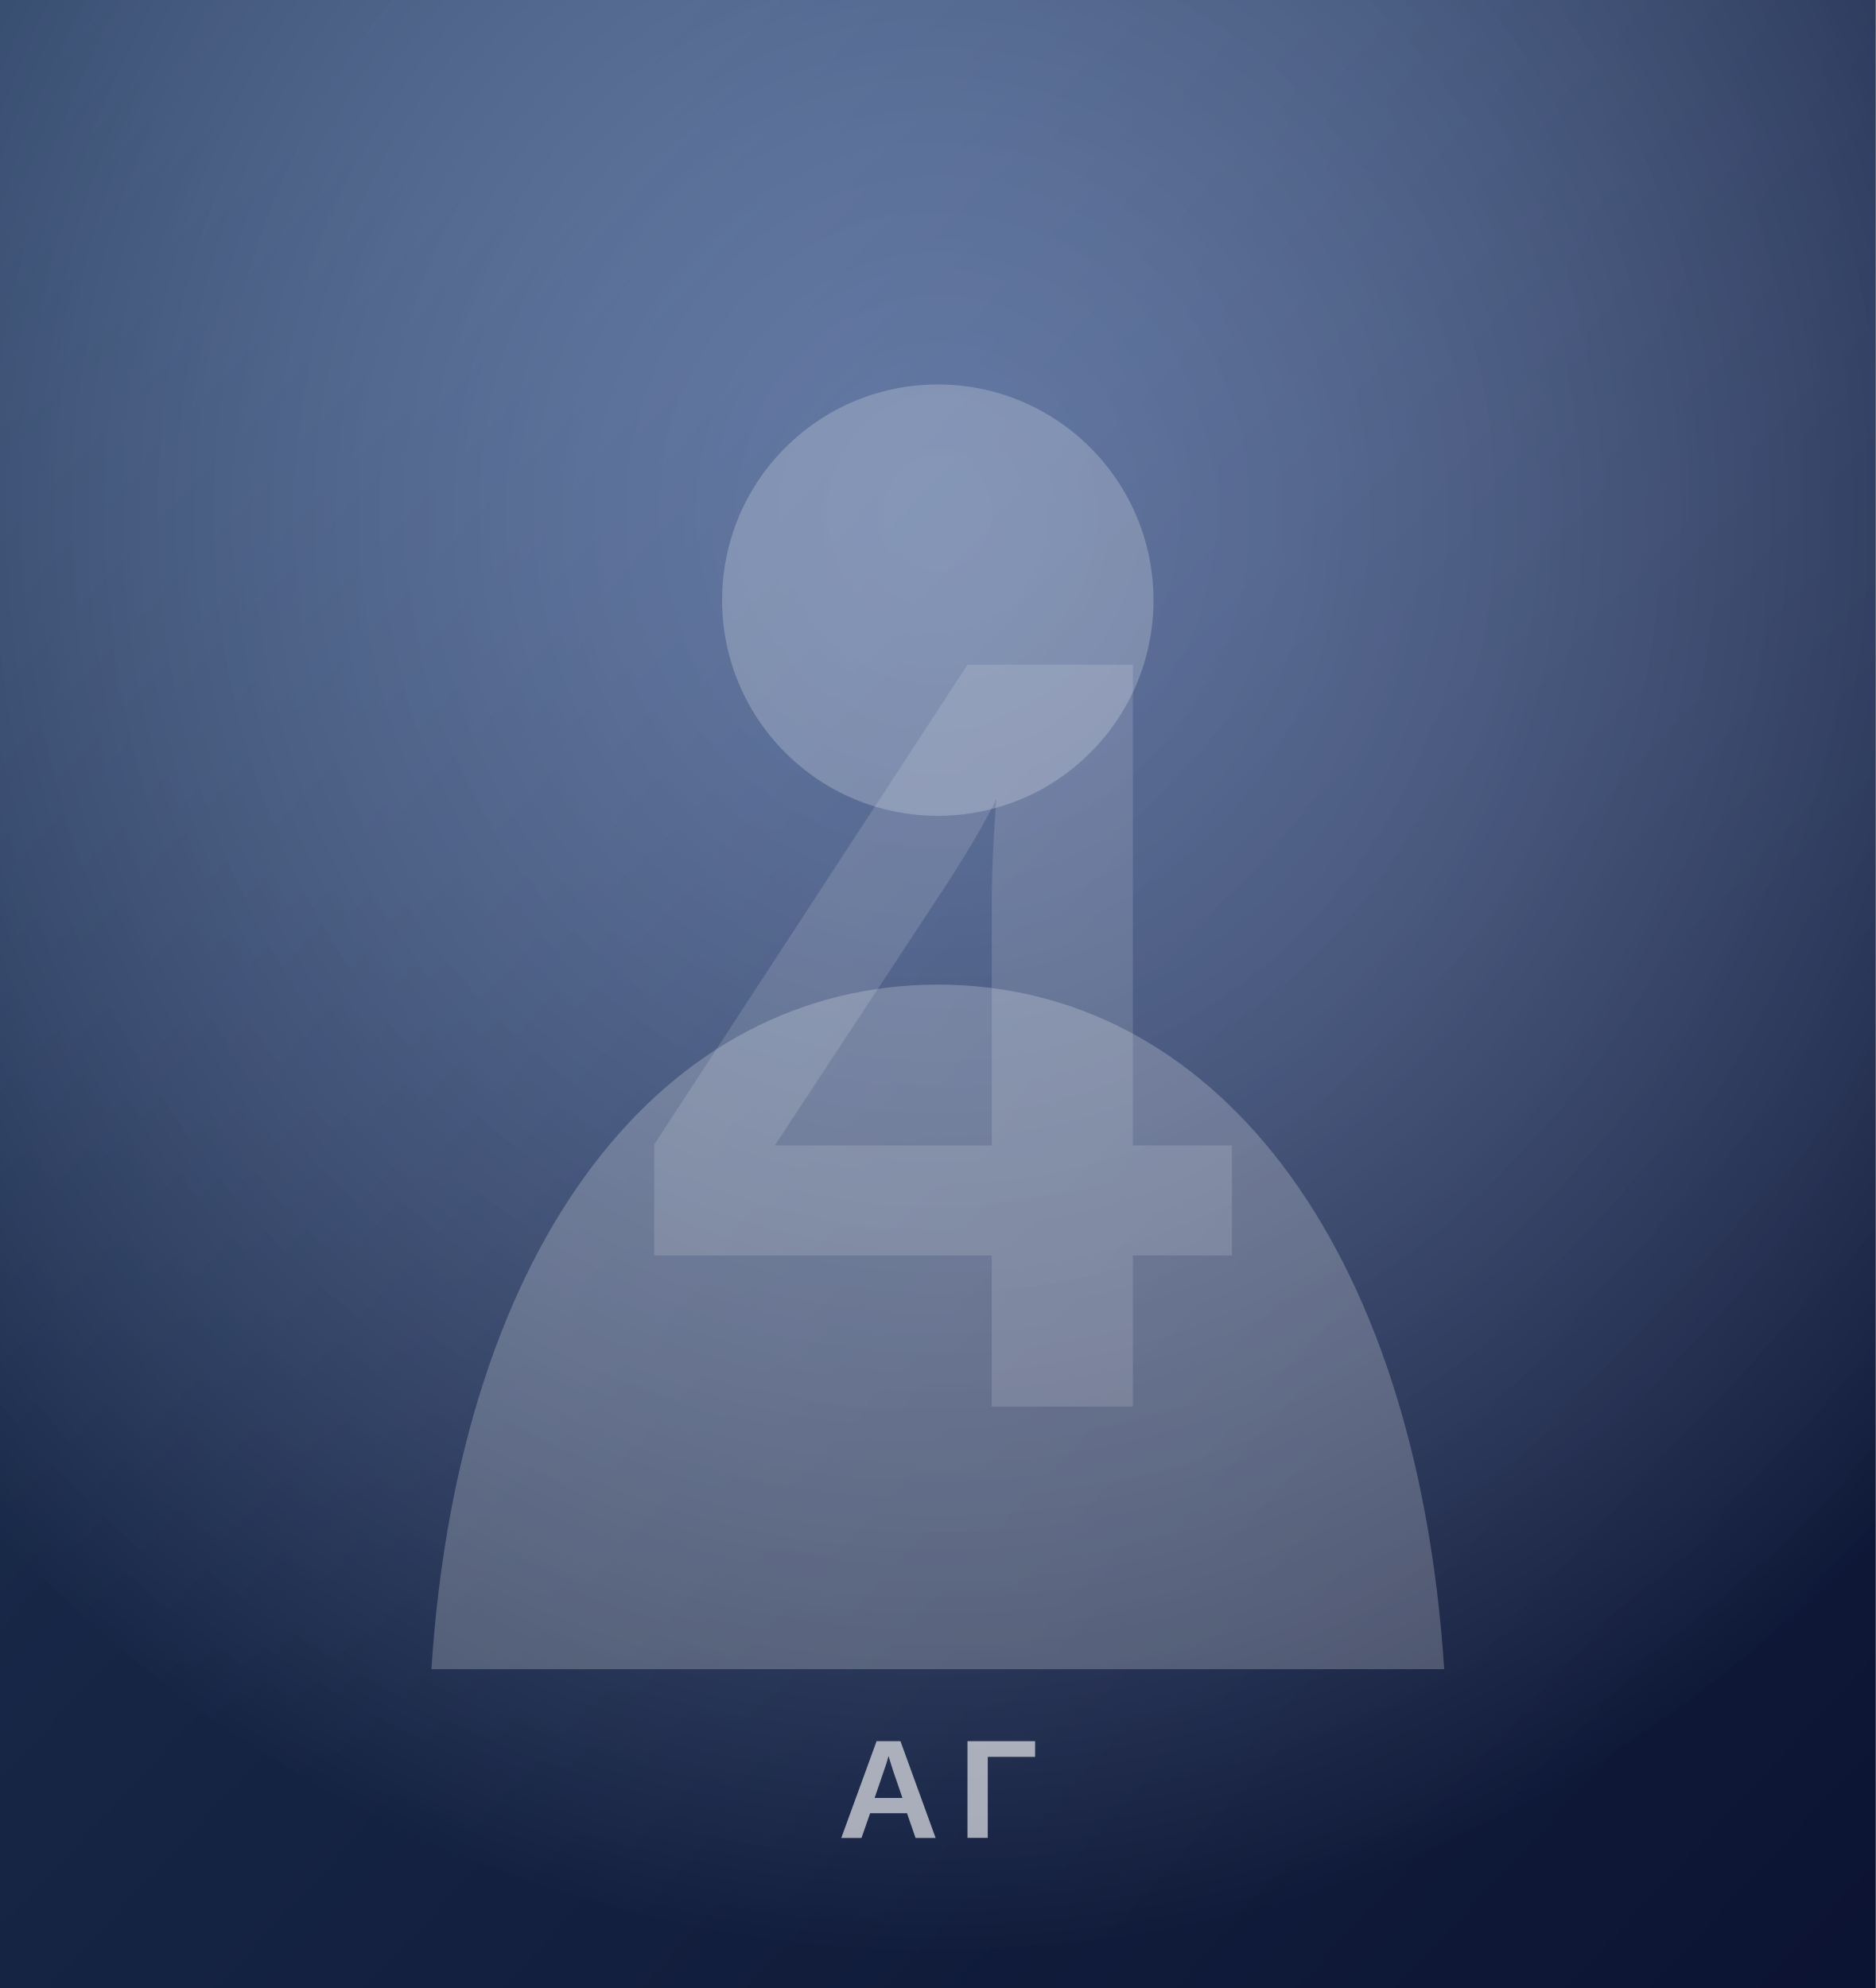
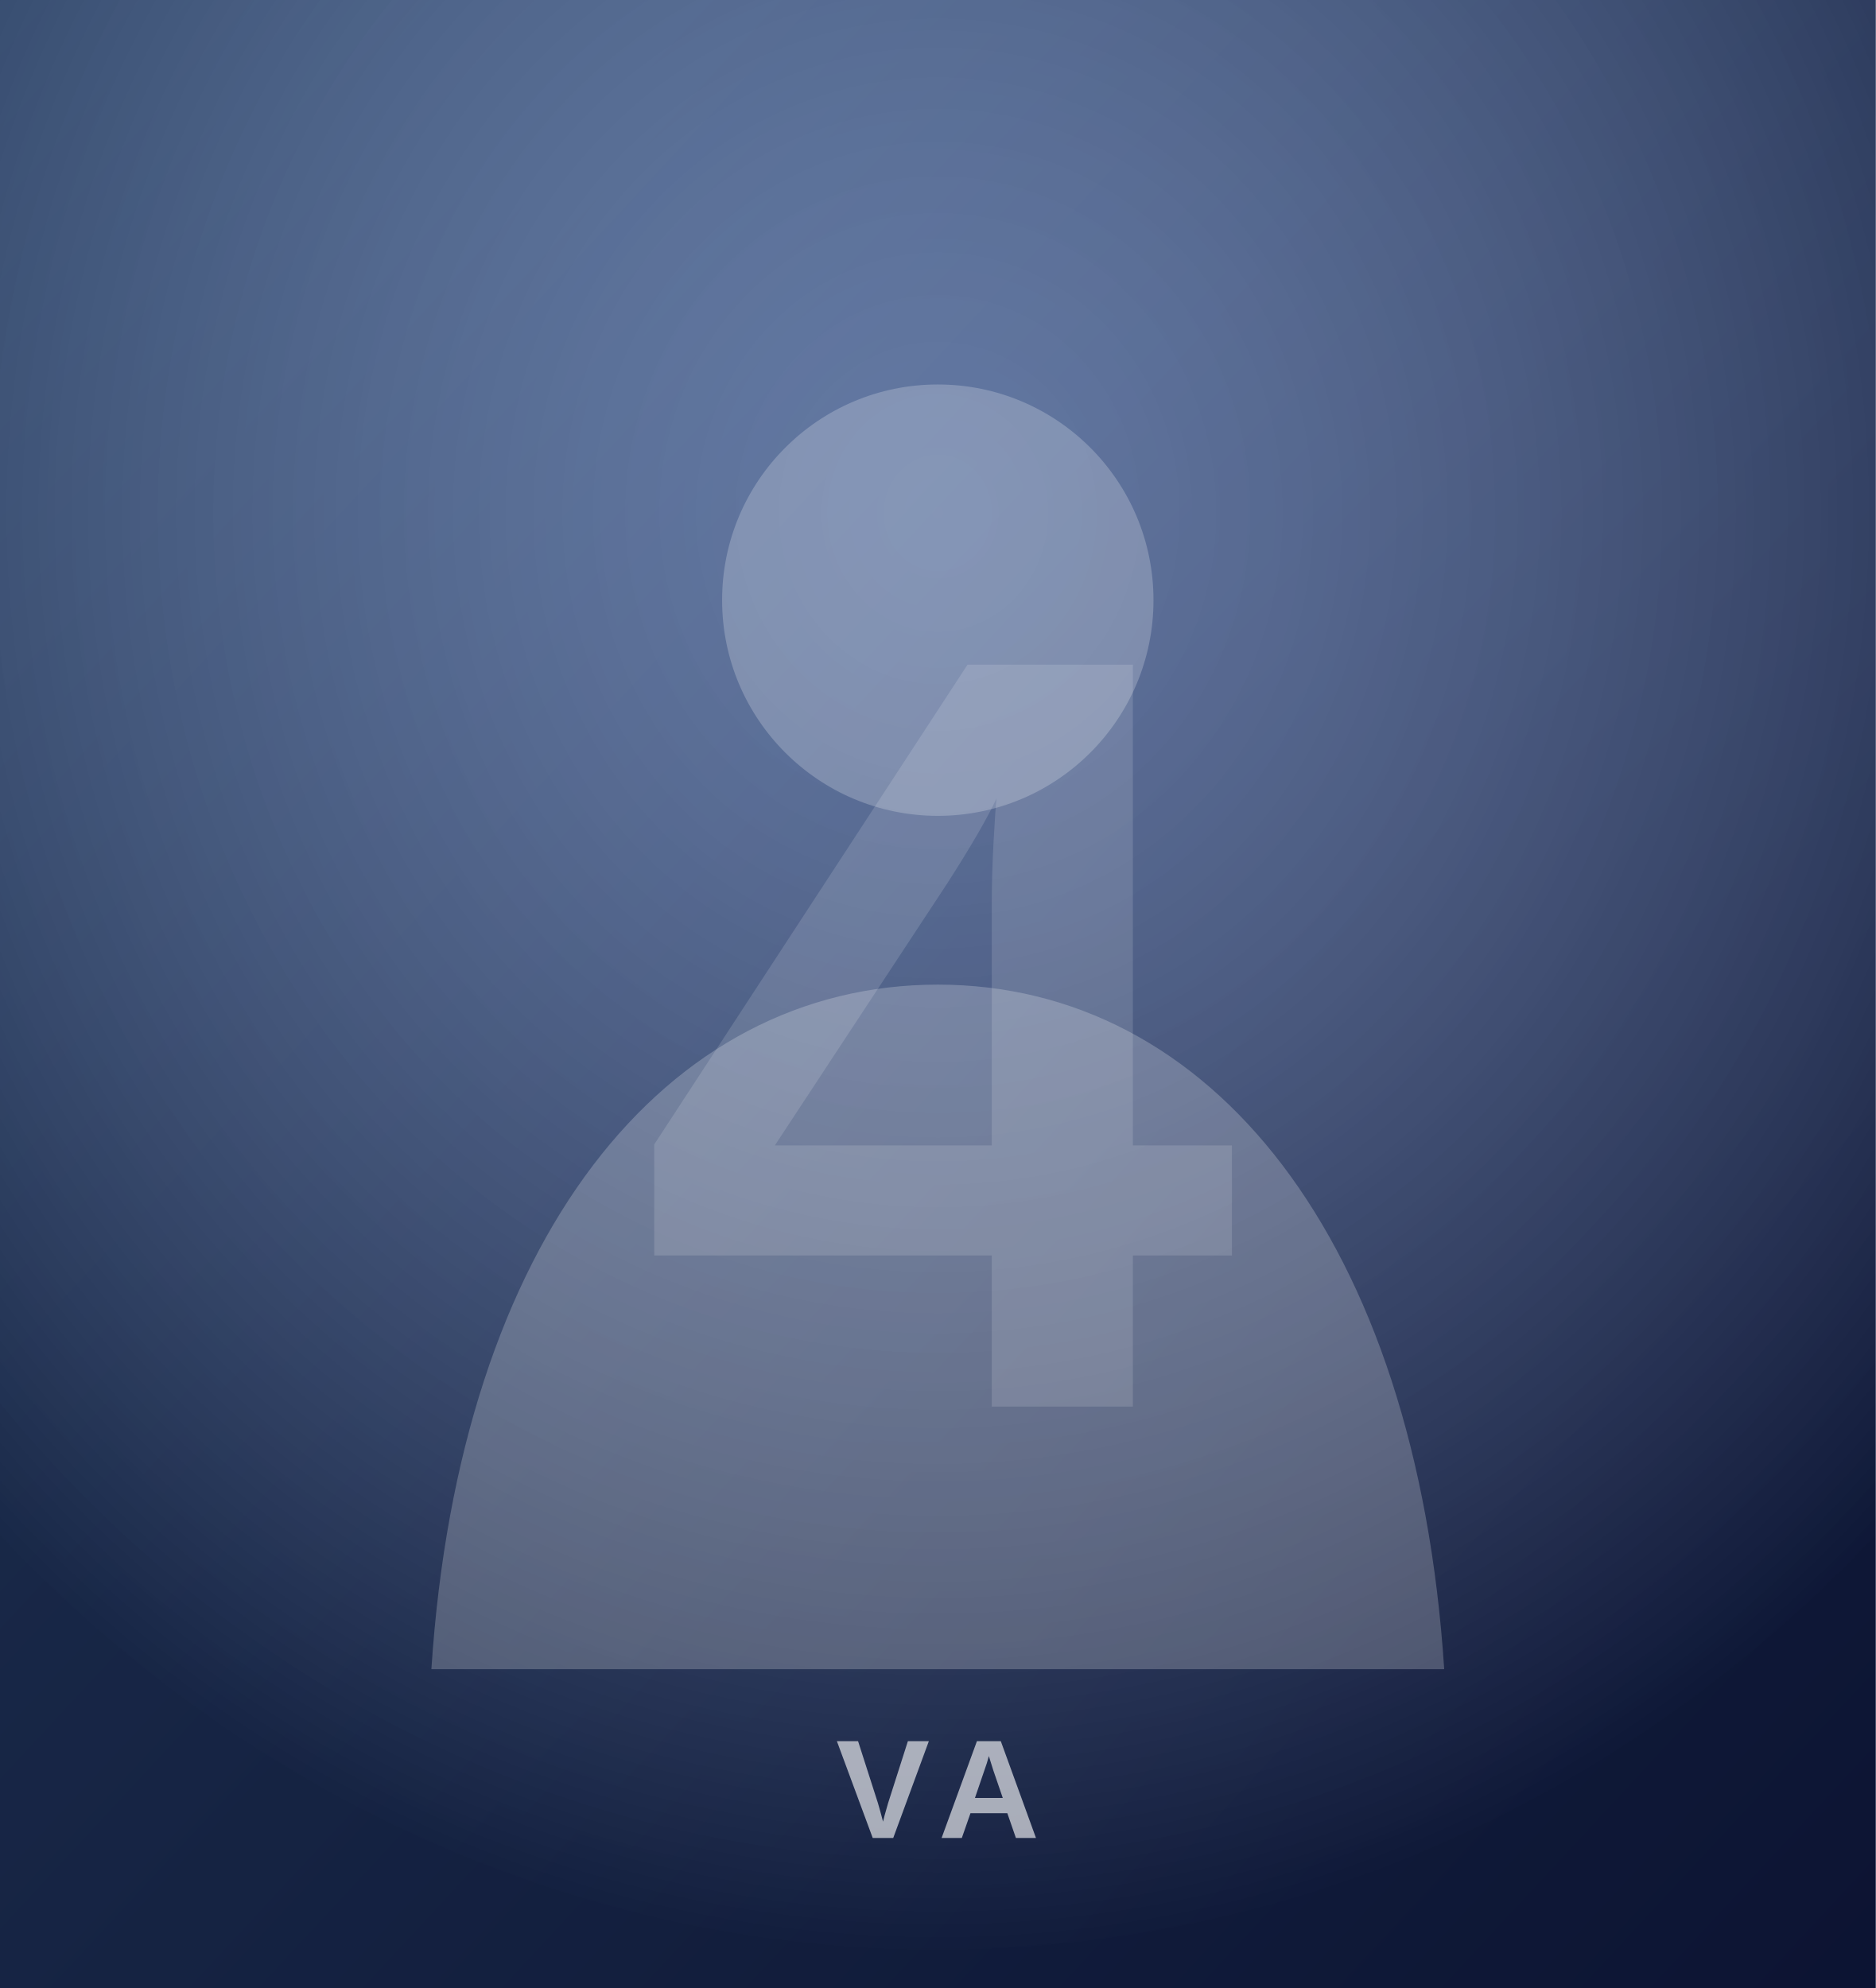
- <svg xmlns="http://www.w3.org/2000/svg" viewBox="0 0 400 424" width="400" height="424" role="img" aria-label="Александр Гуров">
+ <svg xmlns="http://www.w3.org/2000/svg" viewBox="0 0 400 424" width="400" height="424" role="img" aria-label="Ваня (VANEK)">
  <defs>
    <linearGradient id="g4" x1="0" y1="0" x2="1" y2="1">
      <stop offset="0" stop-color="#60a5fa" />
      <stop offset="1" stop-color="#1e3a8a" />
    </linearGradient>
    <radialGradient id="r4" cx="50%" cy="26%" r="72%">
      <stop offset="0" stop-color="#ffffff" stop-opacity=".26" />
      <stop offset="1" stop-color="#000000" stop-opacity=".45" />
    </radialGradient>
  </defs>
  <rect width="400" height="424" fill="#0c0824" />
  <rect width="400" height="424" fill="url(#g4)" opacity=".55" />
  <rect width="400" height="424" fill="url(#r4)" />
  <text x="200" y="300" text-anchor="middle" font-family="Arial Black, Arial, sans-serif" font-size="230" font-weight="900" fill="#ffffff" opacity=".14">4</text>
  <g fill="#ffffff" opacity=".22">
    <circle cx="200" cy="128" r="46" />
    <path d="M92 356c6-92 50-146 108-146s102 54 108 146z" />
  </g>
-   <text x="200" y="392" text-anchor="middle" font-family="Arial Black, Arial, sans-serif" font-size="30" font-weight="900" fill="#ffffff" opacity=".62" letter-spacing="4">АГ</text>
+   <text x="200" y="392" text-anchor="middle" font-family="Arial Black, Arial, sans-serif" font-size="30" font-weight="900" fill="#ffffff" opacity=".62" letter-spacing="4">VA</text>
</svg>
